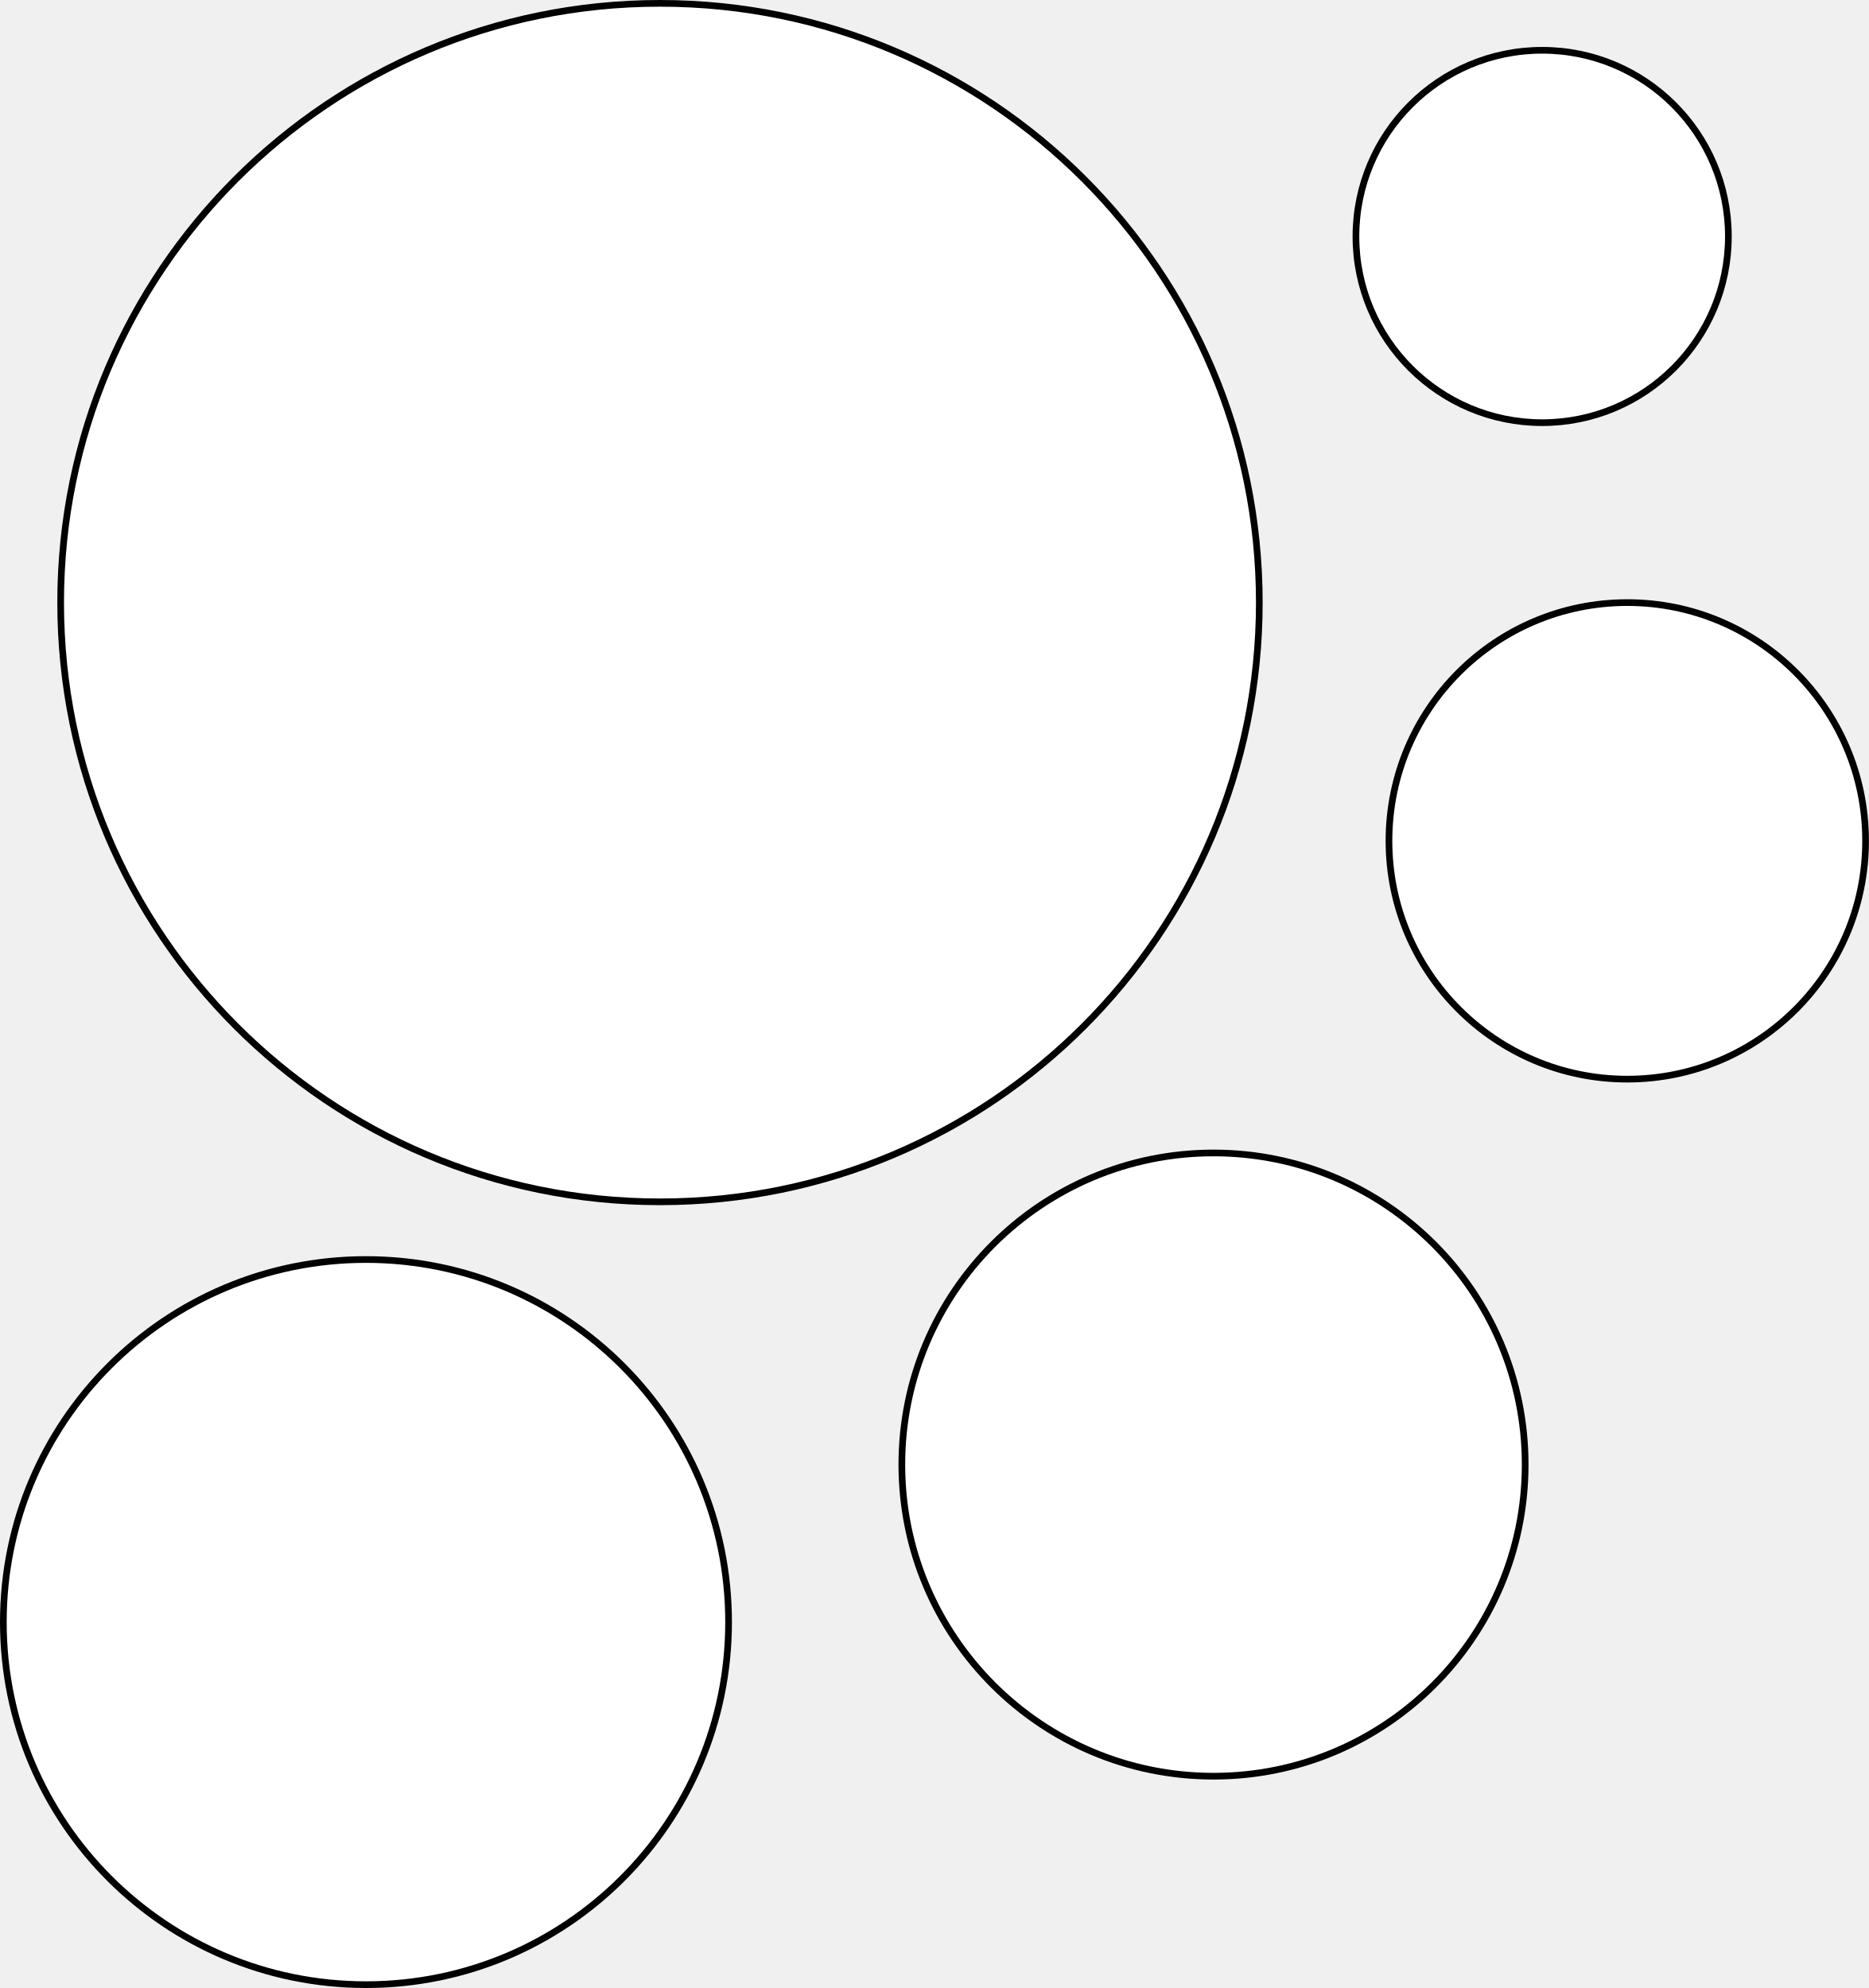
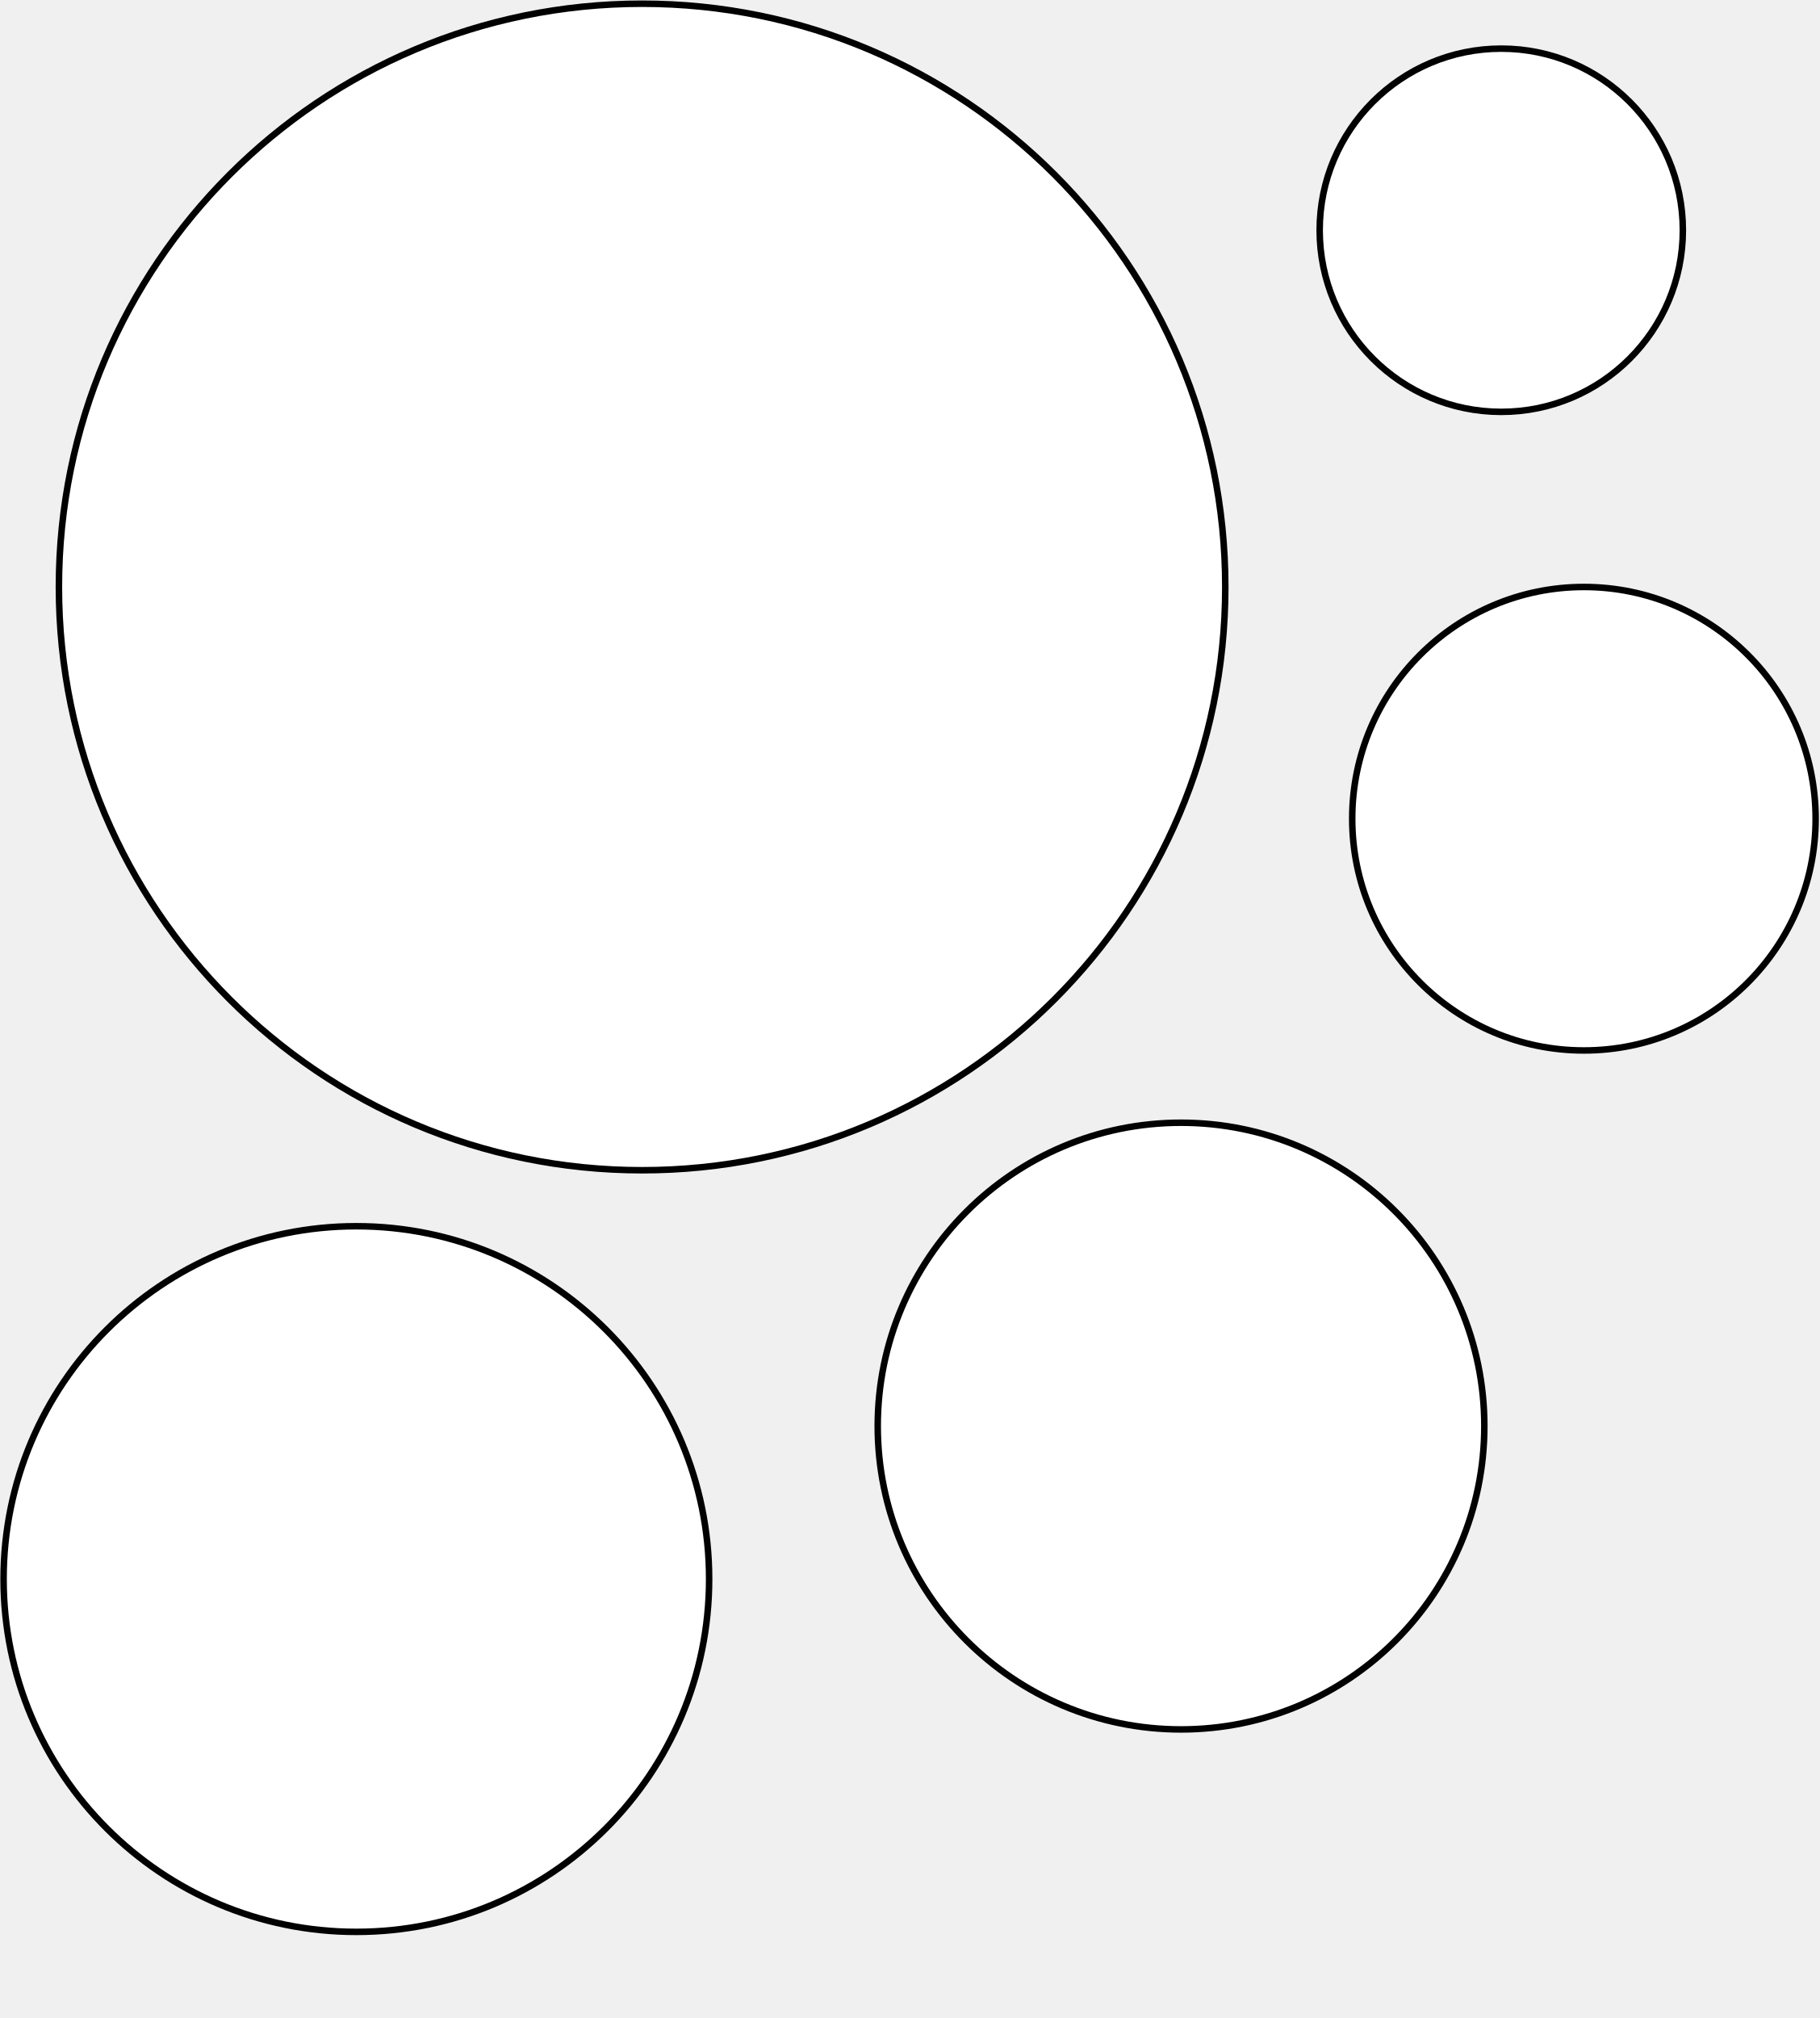
- <svg xmlns="http://www.w3.org/2000/svg" version="1.1" id="Layer_1" x="0px" y="0px" viewBox="0 0 279.5 297.35" xml:space="preserve" width="279.5" height="297.35">
-   <defs id="defs45" />
-   <style type="text/css" id="style28">
+ <svg xmlns="http://www.w3.org/2000/svg" version="1.1" id="Layer_1" x="0px" y="0px" viewBox="0 0 279.5 310" style="enable-background:new 0 0 279.5 310;" xml:space="preserve">
+   <style type="text/css">
	.st0{fill:#FFFFFF;stroke:#010101;stroke-miterlimit:10;}
</style>
  <g id="g40" transform="translate(-75.75,-31.03001)">
-     <circle class="st0" cx="174.45" cy="121.16" r="89.63" id="circle30" style="fill:#ffffff;stroke:#010101;stroke-miterlimit:10" />
-     <circle class="st0" cx="130.48" cy="273.65" r="54.23" id="circle32" style="fill:#ffffff;stroke:#010101;stroke-miterlimit:10" />
-     <circle class="st0" cx="257.23" cy="250.09" r="46.61" id="circle34" style="fill:#ffffff;stroke:#010101;stroke-miterlimit:10" />
-     <circle class="st0" cx="319.11" cy="156.8" r="35.64" id="circle36" style="fill:#ffffff;stroke:#010101;stroke-miterlimit:10" />
-     <circle class="st0" cx="306.38" cy="66.4" r="27.85" id="circle38" style="fill:#ffffff;stroke:#010101;stroke-miterlimit:10" />
+     <circle id="circle30" class="st0" cx="174.4" cy="121.2" r="89.6" />
+     <circle id="circle32" class="st0" cx="130.5" cy="273.6" r="54.2" />
+     <circle id="circle34" class="st0" cx="257.2" cy="250.1" r="46.6" />
+     <circle id="circle36" class="st0" cx="319.1" cy="156.8" r="35.6" />
+     <circle id="circle38" class="st0" cx="306.4" cy="66.4" r="27.9" />
  </g>
</svg>
